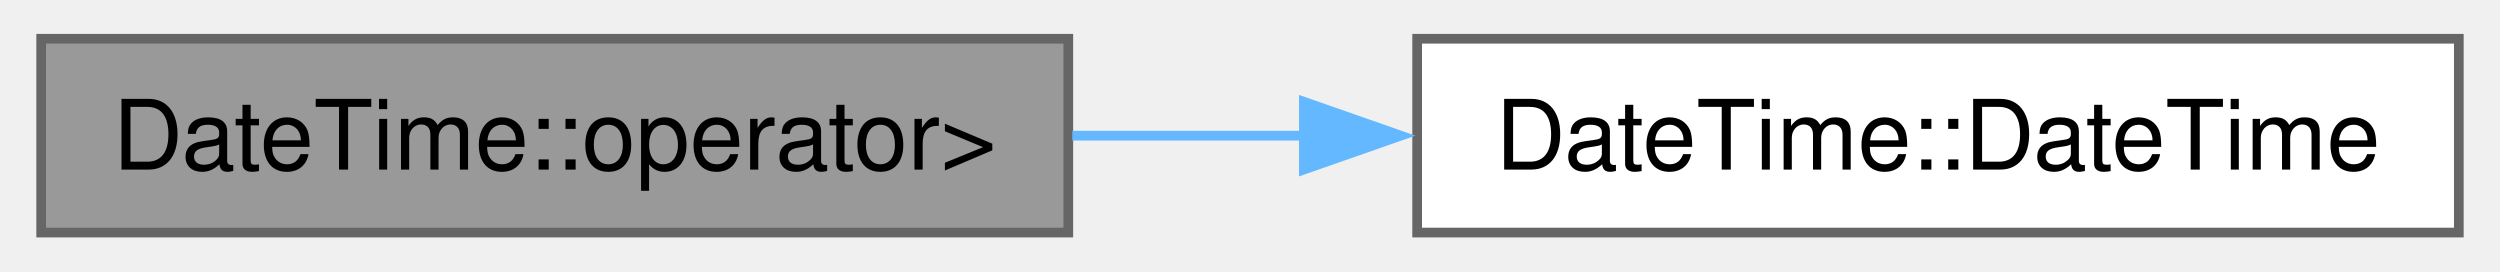
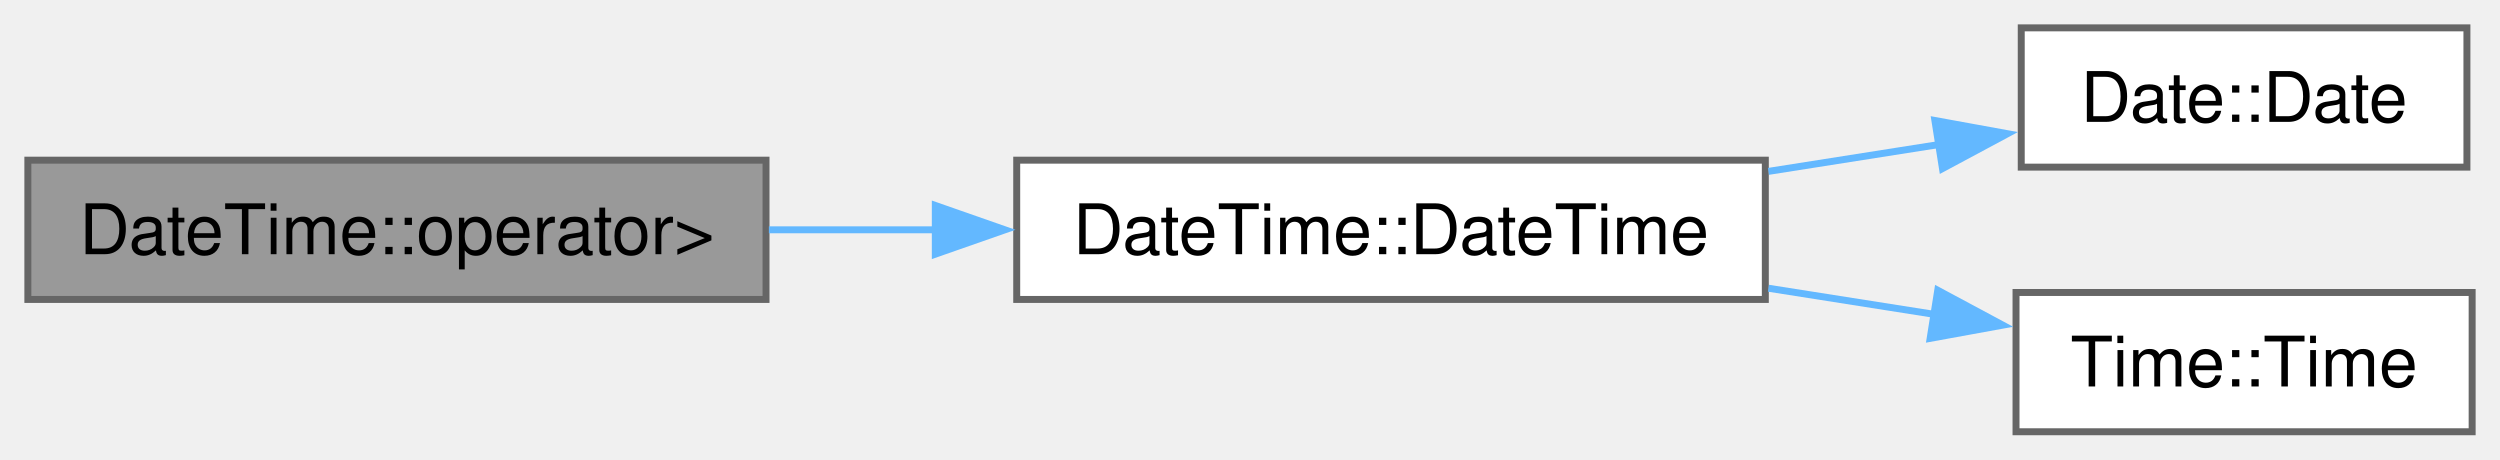
- <svg xmlns="http://www.w3.org/2000/svg" xmlns:xlink="http://www.w3.org/1999/xlink" width="258pt" height="28pt" viewBox="0.00 0.00 257.50 28.00">
-   <g id="graph0" class="graph" transform="scale(1 1) rotate(0) translate(4 24)">
+ <svg xmlns="http://www.w3.org/2000/svg" xmlns:xlink="http://www.w3.org/1999/xlink" width="359pt" height="66pt" viewBox="0.00 0.00 359.00 66.00">
+   <g id="graph0" class="graph" transform="scale(1 1) rotate(0) translate(4 62)">
    <g id="Node000001" class="node">
      <g id="a_Node000001">
-         <a xlink:title=" ">
-           <polygon fill="#999999" stroke="#666666" points="106,-20 0,-20 0,0 106,0 106,-20" />
-           <text text-anchor="middle" x="53" y="-6.5" font-family="Helvetica,sans-Serif" font-size="10.00">DateTime::operator&gt;</text>
+         <a xlink:title="Compares two DateTime objects for ordering.">
+           <polygon fill="#999999" stroke="#666666" points="106,-39 0,-39 0,-19 106,-19 106,-39" />
+           <text text-anchor="middle" x="53" y="-25.5" font-family="Helvetica,sans-Serif" font-size="10.00">DateTime::operator&gt;</text>
        </a>
      </g>
    </g>
    <g id="Node000002" class="node">
      <g id="a_Node000002">
        <a xlink:href="class_date_time.html#afa7d2eb61840fe713cb4f98795c23a53" target="_top" xlink:title="Default constructor.">
-           <polygon fill="white" stroke="#666666" points="249.5,-20 142,-20 142,0 249.5,0 249.5,-20" />
-           <text text-anchor="middle" x="195.75" y="-6.5" font-family="Helvetica,sans-Serif" font-size="10.00">DateTime::DateTime</text>
+           <polygon fill="white" stroke="#666666" points="249.5,-39 142,-39 142,-19 249.5,-19 249.5,-39" />
+           <text text-anchor="middle" x="195.75" y="-25.5" font-family="Helvetica,sans-Serif" font-size="10.00">DateTime::DateTime</text>
        </a>
      </g>
    </g>
    <g id="edge1_Node000001_Node000002" class="edge">
      <g id="a_edge1_Node000001_Node000002">
        <a xlink:title=" ">
-           <path fill="none" stroke="#63b8ff" d="M106.41,-10C114.27,-10 122.46,-10 130.53,-10" />
-           <polygon fill="#63b8ff" stroke="#63b8ff" points="130.31,-13.5 140.31,-10 130.31,-6.5 130.31,-13.5" />
+           <path fill="none" stroke="#63b8ff" d="M106.41,-29C114.27,-29 122.46,-29 130.53,-29" />
+           <polygon fill="#63b8ff" stroke="#63b8ff" points="130.31,-32.5 140.31,-29 130.31,-25.5 130.31,-32.5" />
+         </a>
+       </g>
+     </g>
+     <g id="Node000003" class="node">
+       <g id="a_Node000003">
+         <a xlink:href="class_date.html#a19cb325d7fc9e143f9095e7eadc8a1a4" target="_top" xlink:title="Default constructor.">
+           <polygon fill="white" stroke="#666666" points="350.25,-58 286.25,-58 286.25,-38 350.25,-38 350.25,-58" />
+           <text text-anchor="middle" x="318.25" y="-44.5" font-family="Helvetica,sans-Serif" font-size="10.00">Date::Date</text>
+         </a>
+       </g>
+     </g>
+     <g id="edge2_Node000002_Node000003" class="edge">
+       <g id="a_edge2_Node000002_Node000003">
+         <a xlink:title=" ">
+           <path fill="none" stroke="#63b8ff" d="M249.95,-37.39C258.17,-38.68 266.57,-40.01 274.52,-41.26" />
+           <polygon fill="#63b8ff" stroke="#63b8ff" points="273.85,-44.7 284.28,-42.8 274.94,-37.79 273.85,-44.7" />
+         </a>
+       </g>
+     </g>
+     <g id="Node000004" class="node">
+       <g id="a_Node000004">
+         <a xlink:href="class_time.html#a0eedb4e626b8e3fdcaf63519b86ea778" target="_top" xlink:title="Default constructor.">
+           <polygon fill="white" stroke="#666666" points="351,-20 285.5,-20 285.5,0 351,0 351,-20" />
+           <text text-anchor="middle" x="318.25" y="-6.5" font-family="Helvetica,sans-Serif" font-size="10.00">Time::Time</text>
+         </a>
+       </g>
+     </g>
+     <g id="edge3_Node000002_Node000004" class="edge">
+       <g id="a_edge3_Node000002_Node000004">
+         <a xlink:title=" ">
+           <path fill="none" stroke="#63b8ff" d="M249.95,-20.61C257.91,-19.36 266.03,-18.08 273.75,-16.86" />
+           <polygon fill="#63b8ff" stroke="#63b8ff" points="274.26,-20.32 283.6,-15.31 273.17,-13.41 274.26,-20.32" />
        </a>
      </g>
    </g>
  </g>
</svg>
